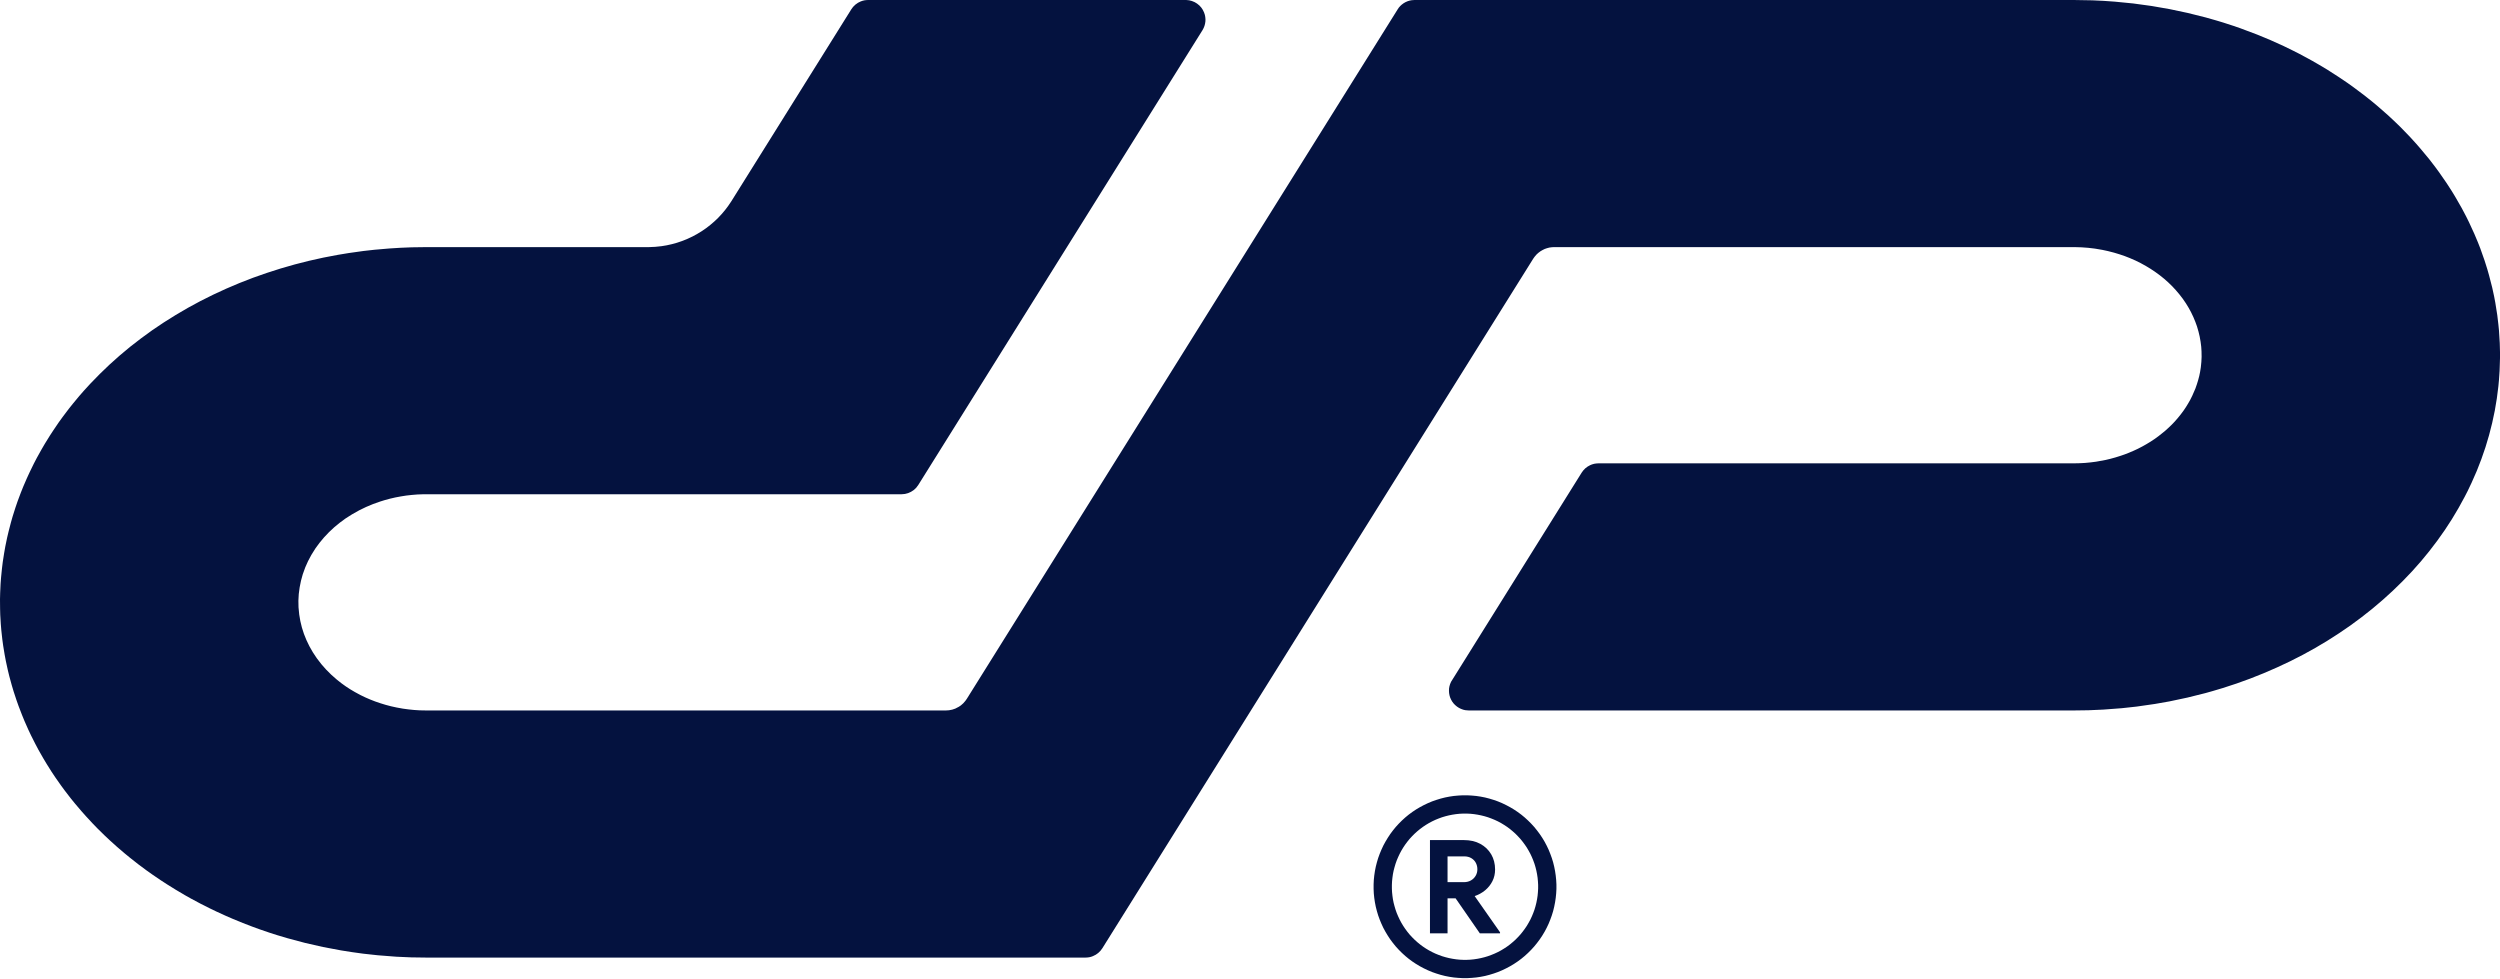
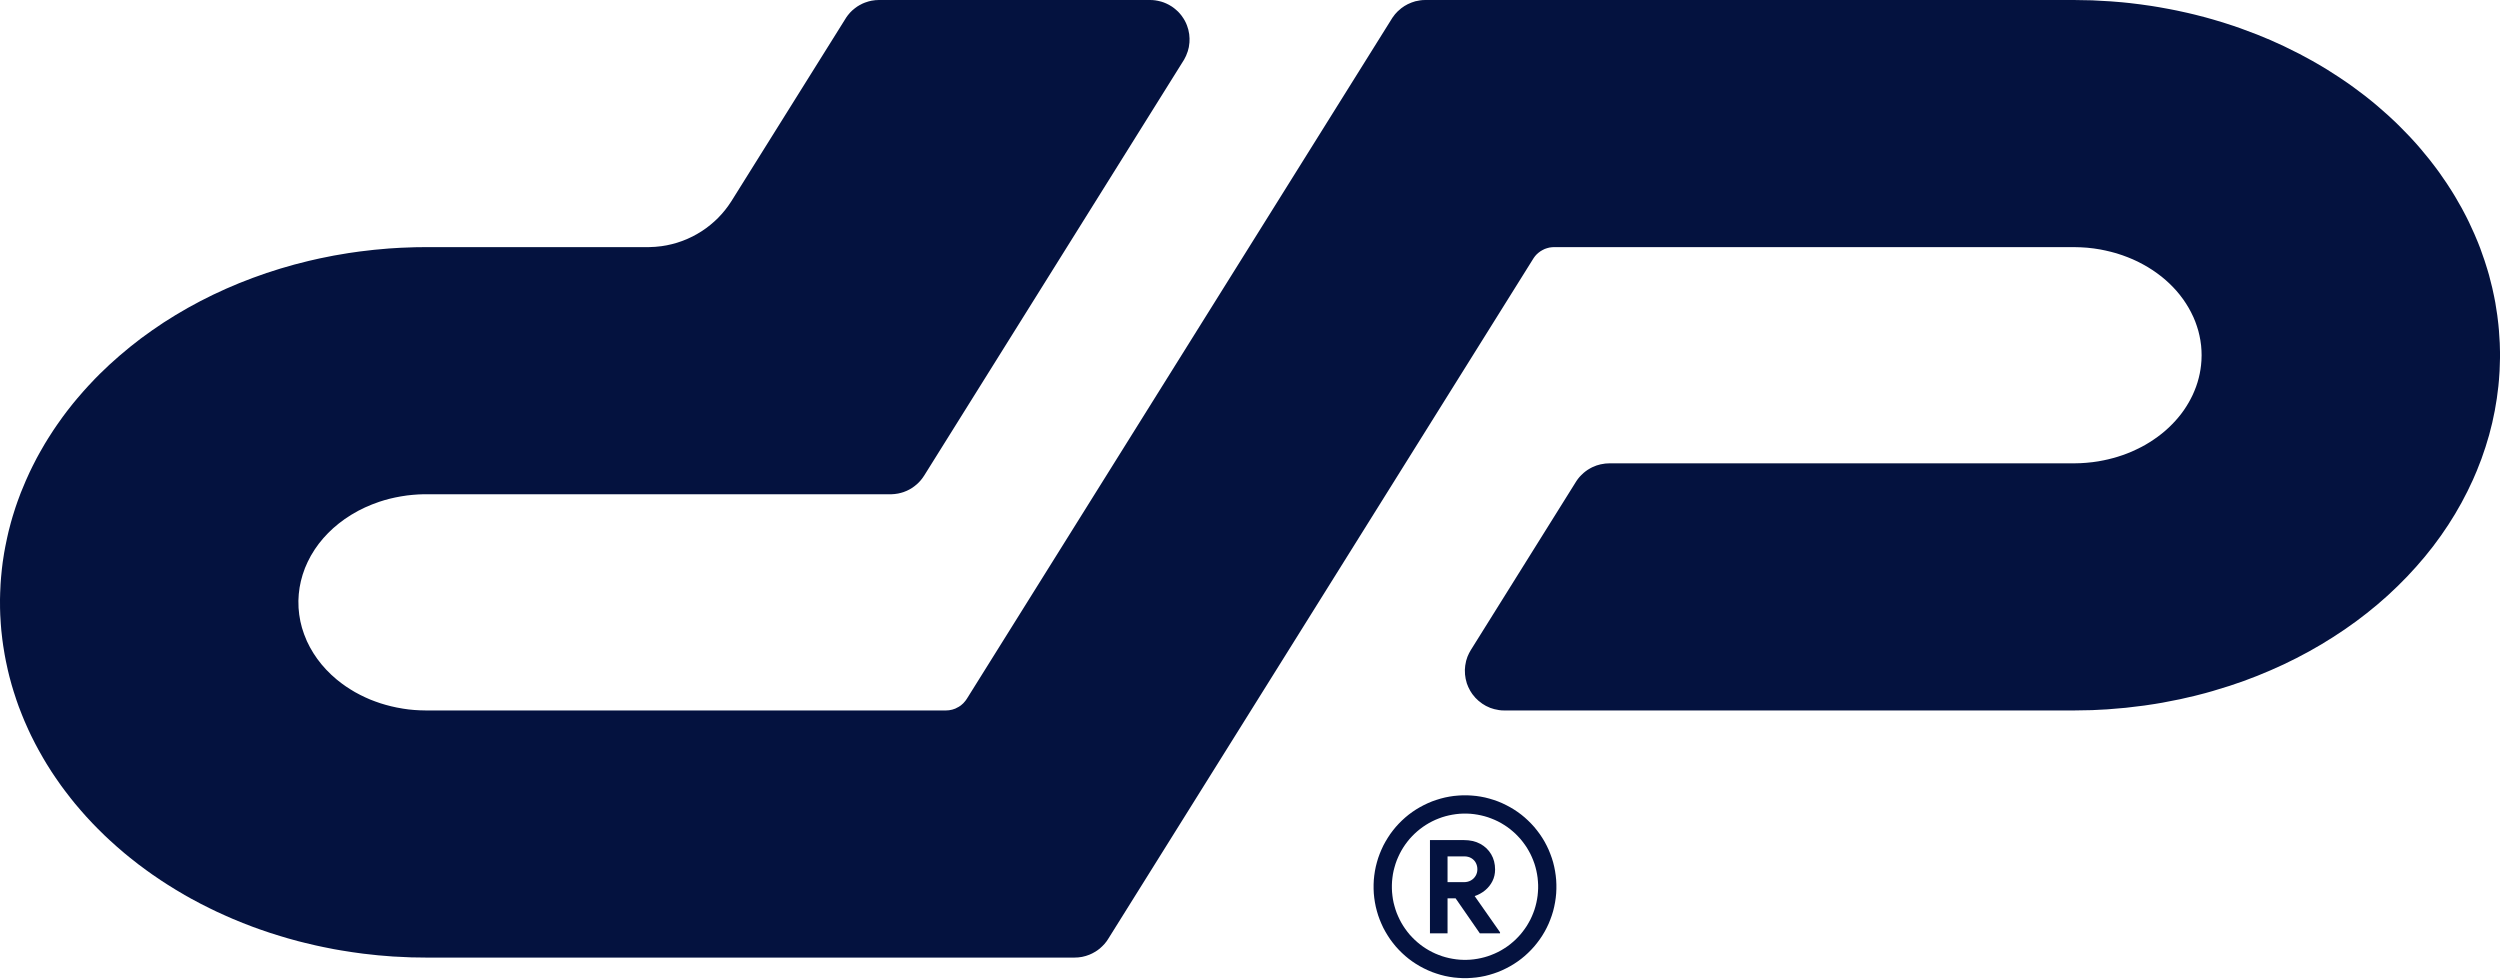
<svg xmlns="http://www.w3.org/2000/svg" viewBox="0 0 607.00 237.49">
  <g fill="#04123F">
    <g transform="translate(0.00 0)">
-       <path fill-rule="evenodd" d="M177.53 48.93 L176.81 49.99 L176.04 51.01 L175.21 51.99 L174.34 52.92 L173.41 53.80 L172.44 54.63 L171.43 55.41 L170.37 56.14 L169.28 56.80 L168.16 57.41 L166.77 58.06 L165.58 58.53 L164.37 58.94 L163.14 59.28 L161.89 59.56 L160.63 59.77 L159.10 59.93 L157.57 60.00 L103.52 60.00 L99.93 60.05 L97.22 60.16 L94.52 60.33 L90.92 60.64 L88.24 60.94 L84.68 61.44 L82.02 61.88 L78.50 62.55 L75.01 63.33 L71.55 64.21 L68.14 65.19 L64.77 66.27 L61.44 67.44 L58.12 68.73 L54.90 70.10 L51.74 71.56 L48.64 73.11 L45.61 74.75 L42.66 76.48 L39.77 78.29 L36.96 80.18 L34.24 82.16 L31.59 84.21 L29.04 86.34 L26.58 88.54 L24.24 90.79 L21.93 93.16 L20.32 94.92 L19.23 96.17 L17.72 97.99 L16.69 99.28 L15.27 101.16 L14.31 102.48 L13.00 104.41 L12.11 105.77 L10.89 107.74 L10.08 109.13 L8.96 111.14 L8.22 112.56 L7.22 114.61 L6.55 116.06 L5.65 118.14 L5.06 119.61 L4.27 121.72 L3.76 123.21 L3.08 125.35 L2.65 126.86 L2.09 129.02 L1.73 130.54 L1.28 132.72 L1.01 134.26 L0.67 136.45 L0.48 138.00 L0.26 140.20 L0.14 141.75 L0.04 143.95 L0.00 145.51 L0.02 147.72 L0.06 149.27 L0.19 151.48 L0.32 153.03 L0.56 155.23 L0.77 156.77 L1.13 158.96 L1.42 160.50 L1.89 162.67 L2.26 164.19 L2.85 166.35 L3.30 167.86 L4.00 169.99 L4.53 171.48 L5.34 173.58 L5.94 175.05 L6.86 177.13 L7.54 178.57 L8.57 180.61 L9.32 182.03 L10.46 184.03 L11.29 185.42 L12.52 187.38 L13.42 188.73 L14.76 190.64 L15.73 191.96 L17.17 193.83 L18.21 195.11 L19.75 196.92 L20.85 198.16 L22.48 199.92 L23.64 201.12 L25.36 202.81 L26.59 203.97 L28.43 205.63 L30.29 207.22 L31.61 208.30 L33.58 209.85 L35.57 211.33 L36.98 212.33 L39.04 213.73 L40.50 214.68 L42.67 216.03 L44.85 217.32 L46.38 218.18 L48.66 219.40 L50.94 220.55 L52.54 221.32 L54.88 222.39 L56.52 223.10 L58.95 224.10 L61.37 225.03 L63.02 225.63 L65.53 226.49 L67.22 227.03 L69.77 227.79 L74.07 228.94 L78.42 229.93 L82.83 230.76 L85.49 231.18 L88.16 231.55 L91.75 231.94 L96.24 232.29 L99.85 232.45 L103.48 232.50 L263.55 232.50 L263.99 232.48 L264.46 232.42 L264.92 232.31 L265.36 232.15 L266.06 231.80 L266.65 231.38 L267.21 230.83 L267.66 230.22 L372.26 62.82 L372.60 62.34 L373.11 61.75 L373.55 61.36 L374.02 61.01 L374.53 60.71 L375.06 60.45 L375.61 60.26 L376.18 60.11 L376.76 60.03 L377.35 60.00 L503.73 60.00 L505.40 60.05 L507.02 60.17 L508.63 60.36 L510.45 60.67 L511.80 60.96 L513.31 61.35 L514.63 61.75 L515.89 62.18 L517.12 62.66 L518.52 63.27 L519.73 63.87 L521.05 64.60 L522.19 65.29 L523.42 66.12 L524.48 66.90 L525.46 67.69 L526.40 68.52 L527.43 69.52 L528.30 70.46 L529.21 71.54 L529.98 72.54 L530.76 73.68 L531.41 74.75 L531.98 75.79 L532.56 77.01 L533.03 78.15 L533.43 79.25 L533.80 80.53 L534.08 81.71 L534.31 83.01 L534.46 84.21 L534.53 85.35 L534.55 86.66 L534.49 87.87 L534.36 89.18 L534.18 90.31 L533.98 91.28 L533.70 92.34 L533.41 93.28 L533.05 94.32 L532.28 96.09 L531.78 97.09 L531.28 97.97 L530.68 98.94 L530.11 99.78 L529.42 100.70 L528.77 101.50 L528.00 102.38 L527.28 103.13 L526.42 103.95 L525.68 104.62 L524.07 105.91 L523.07 106.63 L522.18 107.22 L521.12 107.86 L520.18 108.39 L519.06 108.97 L518.07 109.43 L516.90 109.93 L515.87 110.33 L514.66 110.74 L513.60 111.07 L512.36 111.41 L511.27 111.67 L508.93 112.10 L507.59 112.27 L506.24 112.40 L504.89 112.47 L503.52 112.50 L388.12 112.50 L387.58 112.53 L387.06 112.61 L386.51 112.77 L386.08 112.95 L385.48 113.28 L384.90 113.72 L384.43 114.21 L384.04 114.74 L352.33 165.52 L352.08 166.10 L351.92 166.65 L351.83 167.17 L351.81 167.74 L351.84 168.27 L351.94 168.83 L352.09 169.34 L352.32 169.86 L352.58 170.32 L352.92 170.78 L353.29 171.17 L353.77 171.57 L354.25 171.88 L354.72 172.11 L355.26 172.31 L355.77 172.43 L356.63 172.50 L503.48 172.50 L507.07 172.45 L510.68 172.29 L515.18 171.95 L518.76 171.56 L523.21 170.92 L526.74 170.30 L531.12 169.37 L535.45 168.29 L537.16 167.81 L539.71 167.05 L543.07 165.95 L546.38 164.75 L549.69 163.43 L552.89 162.04 L556.04 160.56 L559.12 158.99 L562.13 157.33 L565.07 155.58 L567.94 153.74 L570.73 151.83 L573.43 149.83 L576.05 147.76 L578.58 145.61 L581.02 143.39 L583.37 141.10 L585.62 138.75 L587.77 136.33 L589.81 133.85 L591.75 131.31 L593.59 128.71 L595.31 126.07 L596.92 123.37 L598.42 120.63 L599.13 119.25 L600.11 117.19 L601.37 114.32 L602.48 111.46 L603.48 108.56 L604.35 105.64 L605.10 102.69 L605.73 99.73 L606.23 96.75 L606.61 93.75 L606.75 92.25 L606.90 90.05 L607.00 86.99 L607.00 85.48 L606.94 83.28 L606.75 80.22 L606.60 78.72 L606.34 76.52 L605.86 73.49 L605.58 72.00 L605.11 69.83 L604.34 66.84 L603.92 65.37 L603.25 63.24 L602.21 60.30 L601.65 58.87 L600.77 56.78 L599.46 53.93 L598.77 52.54 L597.70 50.51 L596.12 47.76 L595.30 46.41 L594.04 44.46 L592.21 41.82 L591.27 40.54 L589.83 38.67 L587.75 36.16 L586.69 34.94 L585.08 33.17 L582.78 30.80 L581.60 29.66 L579.83 28.00 L577.31 25.79 L576.04 24.73 L574.11 23.19 L571.39 21.15 L570.02 20.17 L567.95 18.77 L565.06 16.91 L563.59 16.03 L561.40 14.76 L558.34 13.10 L556.80 12.32 L554.49 11.19 L551.28 9.74 L548.05 8.40 L543.98 6.87 L542.31 6.29 L539.78 5.47 L538.09 4.96 L535.52 4.23 L531.20 3.15 L526.82 2.22 L522.40 1.45 L517.94 0.84 L513.46 0.40 L510.76 0.21 L508.05 0.08 L503.52 0.00 L343.45 0.00 L342.75 0.05 L342.29 0.14 L341.79 0.29 L341.26 0.52 L340.81 0.78 L340.35 1.12 L340.00 1.44 L339.65 1.83 L339.37 2.24 L234.74 169.68 L234.40 170.16 L233.89 170.75 L233.30 171.27 L232.81 171.60 L231.94 172.05 L231.20 172.30 L230.43 172.45 L229.65 172.50 L103.52 172.50 L101.91 172.47 L100.52 172.38 L99.17 172.24 L97.83 172.06 L96.29 171.78 L94.93 171.48 L93.64 171.14 L92.37 170.75 L91.11 170.32 L89.88 169.84 L88.68 169.32 L87.50 168.75 L86.17 168.03 L85.02 167.35 L83.95 166.65 L82.92 165.91 L81.77 165.00 L80.42 163.81 L79.19 162.58 L78.06 161.30 L76.91 159.81 L75.95 158.36 L75.13 156.92 L74.41 155.43 L73.80 153.92 L73.30 152.36 L72.92 150.79 L72.65 149.20 L72.48 147.44 L72.45 145.84 L72.54 144.23 L72.75 142.64 L73.08 141.00 L73.51 139.44 L74.12 137.75 L74.79 136.25 L75.60 134.73 L76.58 133.16 L77.58 131.80 L78.67 130.49 L79.86 129.23 L81.13 128.04 L82.49 126.92 L83.92 125.87 L85.48 124.88 L87.24 123.89 L88.89 123.09 L90.59 122.38 L92.34 121.76 L93.40 121.43 L94.69 121.08 L95.99 120.78 L97.32 120.53 L98.65 120.32 L99.99 120.17 L101.34 120.06 L102.69 120.01 L218.93 120.00 L219.73 119.93 L220.49 119.73 L221.20 119.41 L221.86 118.98 L222.47 118.41 L222.98 117.72 L291.97 7.32 L292.23 6.83 L292.44 6.31 L292.58 5.79 L292.67 5.23 L292.69 4.70 L292.64 4.13 L292.54 3.61 L292.34 3.01 L292.02 2.36 L291.67 1.84 L291.21 1.33 L290.64 0.87 L290.06 0.52 L289.38 0.24 L288.72 0.07 L288.00 0.00 L210.79 0.00 L210.35 0.02 L209.88 0.08 L209.43 0.19 L208.98 0.35 L208.33 0.67 L207.69 1.12 L207.13 1.67 L206.71 2.24Z" />
-       <path fill-rule="evenodd" d="M377.90 214.75 L377.84 213.66 L377.73 212.58 L377.57 211.50 L377.36 210.43 L377.10 209.37 L376.78 208.33 L376.41 207.31 L376.00 206.30 L375.53 205.31 L375.02 204.35 L374.46 203.42 L373.85 202.51 L373.20 201.64 L372.51 200.79 L371.78 199.99 L371.01 199.22 L370.20 198.48 L369.36 197.79 L368.48 197.14 L367.58 196.54 L366.64 195.98 L365.68 195.47 L364.70 195.00 L363.69 194.58 L362.67 194.22 L361.62 193.90 L360.57 193.63 L359.50 193.42 L358.42 193.26 L357.33 193.16 L356.25 193.10 L355.16 193.10 L354.07 193.16 L352.98 193.26 L351.91 193.42 L350.84 193.63 L349.78 193.90 L348.74 194.22 L347.71 194.58 L346.71 195.00 L345.72 195.47 L344.76 195.98 L343.82 196.54 L342.92 197.14 L342.04 197.79 L341.20 198.48 L340.39 199.22 L339.62 199.99 L338.89 200.79 L338.20 201.64 L337.55 202.51 L336.95 203.42 L336.39 204.35 L335.87 205.31 L335.41 206.30 L334.99 207.31 L334.62 208.33 L334.31 209.37 L334.04 210.43 L333.83 211.50 L333.67 212.58 L333.56 213.66 L333.51 214.75 L333.51 215.84 L333.56 216.93 L333.67 218.01 L333.83 219.09 L334.04 220.16 L334.31 221.22 L334.62 222.26 L334.99 223.28 L335.41 224.29 L335.87 225.28 L336.39 226.24 L336.95 227.17 L337.55 228.08 L338.20 228.95 L338.89 229.80 L339.62 230.60 L340.39 231.37 L341.20 232.11 L342.04 232.80 L342.92 233.45 L343.82 234.05 L344.76 234.61 L345.72 235.12 L346.71 235.59 L347.71 236.01 L348.74 236.37 L349.78 236.69 L350.84 236.96 L351.91 237.17 L352.98 237.33 L354.07 237.43 L355.16 237.49 L356.25 237.49 L357.33 237.43 L358.42 237.33 L359.50 237.17 L360.57 236.96 L361.62 236.69 L362.67 236.37 L363.69 236.01 L364.70 235.59 L365.68 235.12 L366.64 234.61 L367.58 234.05 L368.48 233.45 L369.36 232.80 L370.20 232.11 L371.01 231.37 L371.78 230.60 L372.51 229.80 L373.20 228.95 L373.85 228.08 L374.46 227.17 L375.02 226.24 L375.53 225.28 L376.00 224.29 L376.41 223.28 L376.78 222.26 L377.10 221.22 L377.36 220.16 L377.57 219.09 L377.73 218.01 L377.84 216.93 L377.90 215.84ZM373.46 215.73 L373.41 216.60 L373.33 217.47 L373.20 218.33 L373.03 219.19 L372.82 220.03 L372.57 220.87 L372.27 221.69 L371.94 222.49 L371.57 223.28 L371.15 224.05 L370.71 224.80 L370.22 225.52 L369.70 226.22 L369.15 226.90 L368.56 227.54 L367.95 228.16 L367.30 228.74 L366.63 229.30 L365.93 229.82 L365.20 230.30 L364.46 230.75 L363.69 231.16 L362.90 231.53 L362.09 231.86 L361.27 232.16 L360.44 232.41 L359.59 232.62 L358.74 232.79 L357.88 232.92 L357.01 233.01 L356.14 233.05 L355.27 233.05 L354.40 233.01 L353.53 232.92 L352.67 232.79 L351.81 232.62 L350.97 232.41 L350.13 232.16 L349.31 231.86 L348.50 231.53 L347.72 231.16 L346.95 230.75 L346.20 230.30 L345.48 229.82 L344.78 229.30 L344.10 228.74 L343.46 228.16 L342.84 227.54 L342.25 226.90 L341.70 226.22 L341.18 225.52 L340.70 224.80 L340.25 224.05 L339.84 223.28 L339.47 222.49 L339.13 221.69 L338.84 220.87 L338.59 220.03 L338.37 219.19 L338.20 218.33 L338.08 217.47 L337.99 216.60 L337.95 215.73 L337.95 214.86 L337.99 213.99 L338.08 213.12 L338.20 212.26 L338.37 211.40 L338.59 210.56 L338.84 209.72 L339.13 208.90 L339.47 208.10 L339.84 207.31 L340.25 206.54 L340.70 205.79 L341.18 205.07 L341.70 204.37 L342.25 203.69 L342.84 203.05 L343.46 202.43 L344.10 201.85 L344.78 201.29 L345.48 200.77 L346.20 200.29 L346.95 199.84 L347.72 199.43 L348.50 199.06 L349.31 198.73 L350.13 198.43 L350.97 198.18 L351.81 197.97 L352.67 197.80 L353.53 197.67 L354.40 197.58 L355.27 197.54 L356.14 197.54 L357.01 197.58 L357.88 197.67 L358.74 197.80 L359.59 197.97 L360.44 198.18 L361.27 198.43 L362.09 198.73 L362.90 199.06 L363.69 199.43 L364.46 199.84 L365.20 200.29 L365.93 200.77 L366.63 201.29 L367.30 201.85 L367.95 202.43 L368.56 203.05 L369.15 203.69 L369.70 204.37 L370.22 205.07 L370.71 205.79 L371.15 206.54 L371.57 207.31 L371.94 208.10 L372.27 208.90 L372.57 209.72 L372.82 210.56 L373.03 211.40 L373.20 212.26 L373.33 213.12 L373.41 213.99 L373.46 214.86Z" />
-       <path d="M347.195 226.617V203.973H355.449Q357.726 203.973 359.418 204.89Q361.11 205.807 362.059 207.42Q363.007 209.033 363.007 211.12Q363.007 212.67 362.359 213.951Q361.711 215.232 360.588 216.165Q359.465 217.098 357.963 217.604Q356.461 218.11 354.753 218.11H349.566V214.188H355.417Q356.398 214.188 357.125 213.777Q357.852 213.366 358.279 212.654Q358.706 211.943 358.706 211.057Q358.706 210.235 358.343 209.523Q357.979 208.812 357.251 208.369Q356.524 207.926 355.48 207.926H351.464V226.617ZM352.191 216.339H357.188L364.209 226.364V226.617H359.307Z" />
+       <path fill-rule="evenodd" d="M177.53 48.93 L176.81 49.99 L176.04 51.01 L175.21 51.99 L174.34 52.92 L173.41 53.80 L172.44 54.63 L171.43 55.41 L170.37 56.14 L169.28 56.80 L168.16 57.41 L166.77 58.06 L165.58 58.53 L164.37 58.94 L163.14 59.28 L161.89 59.56 L160.63 59.77 L159.10 59.93 L157.57 60.00 L103.53 60.00 L100.76 60.03 L97.23 60.16 L94.45 60.33 L90.86 60.65 L87.35 61.06 L84.61 61.45 L81.07 62.05 L77.63 62.74 L74.95 63.35 L71.49 64.23 L68.08 65.21 L64.70 66.29 L61.38 67.47 L58.10 68.74 L54.88 70.11 L51.72 71.57 L48.63 73.12 L45.60 74.76 L42.64 76.49 L39.75 78.30 L36.95 80.20 L34.22 82.17 L31.58 84.23 L29.03 86.36 L26.56 88.56 L24.25 90.77 L23.04 91.99 L21.43 93.70 L20.28 94.97 L18.75 96.74 L17.67 98.04 L16.24 99.86 L15.23 101.21 L13.90 103.08 L12.96 104.46 L11.73 106.37 L10.86 107.79 L9.73 109.75 L8.93 111.20 L7.91 113.19 L7.19 114.67 L6.27 116.70 L5.05 119.63 L4.28 121.70 L3.75 123.23 L3.09 125.32 L2.64 126.88 L2.09 128.99 L1.73 130.57 L1.29 132.70 L1.00 134.28 L0.67 136.42 L0.47 138.02 L0.26 140.17 L0.14 141.77 L0.04 143.93 L0.00 145.53 L0.01 147.69 L0.06 149.30 L0.19 151.45 L0.32 153.05 L0.56 155.20 L0.78 156.80 L1.13 158.94 L1.43 160.52 L1.89 162.65 L2.27 164.22 L2.84 166.32 L3.31 167.88 L3.99 169.97 L4.53 171.50 L5.33 173.56 L5.95 175.07 L6.85 177.10 L7.55 178.59 L8.56 180.59 L9.34 182.05 L10.45 184.01 L11.30 185.44 L12.51 187.36 L13.44 188.75 L14.75 190.63 L15.75 191.98 L17.16 193.81 L18.22 195.13 L19.73 196.90 L20.86 198.18 L22.46 199.90 L23.66 201.13 L25.35 202.80 L26.61 203.98 L28.45 205.64 L30.27 207.20 L31.63 208.31 L33.60 209.86 L35.56 211.31 L37.00 212.34 L39.03 213.72 L40.52 214.69 L42.69 216.04 L44.83 217.31 L46.40 218.19 L48.68 219.41 L50.93 220.54 L52.56 221.33 L54.87 222.38 L56.54 223.11 L58.97 224.11 L61.36 225.03 L63.08 225.65 L65.59 226.51 L68.06 227.28 L69.83 227.81 L72.33 228.50 L74.13 228.95 L76.67 229.55 L78.49 229.94 L81.05 230.45 L82.89 230.77 L85.55 231.19 L88.16 231.55 L91.81 231.95 L95.40 232.24 L99.84 232.45 L103.47 232.50 L260.89 232.50 L261.80 232.46 L262.73 232.33 L263.65 232.10 L264.53 231.79 L265.19 231.49 L265.93 231.08 L266.45 230.74 L267.03 230.30 L267.65 229.73 L268.15 229.21 L268.68 228.55 L269.04 228.01 L372.37 62.66 L372.72 62.18 L373.11 61.75 L373.55 61.36 L374.02 61.01 L374.53 60.71 L375.06 60.45 L375.61 60.26 L376.18 60.11 L376.76 60.03 L377.35 60.00 L503.49 60.00 L505.12 60.04 L506.74 60.14 L508.35 60.32 L509.95 60.57 L511.27 60.84 L512.57 61.15 L513.86 61.50 L515.33 61.98 L516.62 62.46 L517.83 62.96 L519.02 63.51 L520.36 64.21 L521.53 64.88 L522.61 65.56 L523.66 66.29 L524.83 67.17 L525.83 68.01 L526.75 68.85 L527.63 69.73 L528.46 70.63 L529.24 71.57 L530.08 72.68 L530.78 73.72 L531.40 74.74 L531.97 75.78 L532.56 77.00 L533.01 78.08 L533.40 79.18 L533.76 80.35 L534.03 81.47 L534.25 82.60 L534.43 83.91 L534.52 85.11 L534.55 86.26 L534.51 87.57 L534.41 88.71 L534.28 89.68 L534.09 90.75 L533.87 91.71 L533.56 92.83 L533.20 93.91 L532.79 94.95 L532.39 95.87 L531.89 96.87 L531.41 97.75 L530.82 98.72 L530.26 99.57 L529.58 100.50 L528.94 101.30 L528.17 102.19 L527.46 102.94 L526.58 103.81 L525.65 104.65 L524.72 105.41 L523.87 106.06 L522.87 106.76 L521.97 107.35 L520.91 107.99 L519.96 108.51 L518.79 109.09 L517.60 109.64 L516.42 110.12 L515.39 110.50 L514.17 110.90 L513.10 111.21 L511.85 111.53 L510.75 111.77 L509.47 112.01 L508.10 112.21 L506.53 112.37 L505.13 112.46 L503.53 112.50 L390.73 112.50 L389.77 112.55 L388.63 112.74 L387.63 113.02 L386.57 113.46 L386.01 113.76 L385.48 114.08 L384.96 114.45 L384.48 114.84 L383.95 115.34 L383.52 115.79 L383.12 116.28 L382.76 116.79 L357.14 157.79 L356.69 158.59 L356.30 159.45 L355.98 160.45 L355.76 161.58 L355.67 162.62 L355.71 163.78 L355.86 164.81 L356.15 165.93 L356.50 166.81 L356.97 167.73 L357.48 168.52 L358.22 169.42 L358.97 170.14 L359.89 170.85 L360.78 171.39 L361.83 171.87 L362.82 172.18 L363.96 172.41 L364.59 172.48 L365.29 172.50 L503.47 172.50 L507.97 172.42 L511.65 172.23 L516.14 171.85 L520.61 171.31 L523.20 170.92 L525.04 170.61 L529.37 169.76 L532.92 168.94 L535.44 168.29 L537.22 167.79 L541.39 166.51 L544.80 165.34 L548.08 164.09 L551.32 162.74 L554.49 161.31 L557.60 159.78 L560.65 158.16 L563.63 156.45 L566.46 154.70 L569.29 152.83 L572.04 150.88 L574.70 148.85 L577.28 146.74 L579.77 144.56 L582.16 142.30 L584.46 139.98 L586.66 137.59 L588.76 135.15 L590.76 132.64 L592.65 130.07 L594.43 127.45 L596.10 124.78 L597.65 122.07 L599.09 119.31 L600.42 116.51 L601.37 114.30 L602.49 111.43 L603.48 108.54 L604.36 105.62 L605.11 102.67 L605.73 99.71 L606.23 96.73 L606.61 93.73 L606.75 92.23 L606.90 90.08 L607.00 86.97 L607.00 85.46 L606.94 83.30 L606.74 80.20 L606.60 78.70 L606.34 76.55 L605.86 73.47 L605.57 71.98 L605.11 69.85 L604.34 66.81 L603.91 65.35 L603.25 63.26 L602.20 60.28 L601.64 58.85 L600.78 56.81 L599.45 53.91 L598.76 52.52 L597.71 50.53 L596.11 47.74 L595.29 46.40 L594.05 44.48 L592.20 41.80 L591.25 40.52 L589.84 38.69 L587.74 36.14 L586.68 34.92 L585.10 33.19 L582.76 30.79 L581.59 29.64 L579.85 28.02 L577.30 25.78 L576.02 24.71 L574.13 23.20 L571.38 21.14 L570.00 20.16 L567.97 18.78 L565.04 16.90 L563.58 16.02 L561.42 14.77 L558.32 13.09 L554.51 11.20 L551.27 9.73 L548.03 8.39 L543.98 6.87 L542.25 6.27 L539.72 5.45 L537.24 4.71 L535.46 4.21 L532.94 3.56 L531.13 3.13 L528.58 2.57 L526.76 2.21 L524.18 1.74 L522.34 1.44 L519.67 1.06 L517.05 0.74 L515.19 0.55 L512.49 0.33 L507.99 0.08 L503.53 0.00 L346.11 0.00 L345.41 0.02 L344.79 0.09 L343.65 0.31 L342.76 0.60 L341.81 1.01 L340.99 1.47 L340.22 2.01 L339.35 2.77 L338.71 3.46 L338.09 4.29 L234.74 169.68 L234.40 170.16 L233.89 170.75 L233.30 171.27 L232.81 171.60 L231.94 172.05 L231.20 172.30 L230.43 172.45 L229.65 172.50 L103.53 172.50 L101.88 172.46 L100.53 172.38 L99.18 172.25 L97.85 172.06 L96.30 171.78 L94.95 171.48 L93.65 171.14 L92.38 170.76 L91.12 170.32 L89.89 169.85 L88.69 169.32 L87.51 168.75 L86.18 168.04 L85.04 167.35 L83.96 166.65 L82.93 165.91 L81.78 165.01 L80.43 163.82 L79.20 162.59 L78.07 161.31 L77.03 159.97 L76.09 158.58 L75.25 157.14 L74.51 155.66 L73.83 153.98 L73.32 152.43 L72.93 150.86 L72.65 149.22 L72.49 147.62 L72.45 145.85 L72.54 144.25 L72.74 142.65 L73.06 141.07 L73.49 139.51 L74.05 137.92 L74.71 136.42 L75.47 134.95 L76.44 133.37 L77.42 132.00 L78.50 130.68 L79.67 129.42 L80.93 128.22 L82.28 127.09 L83.70 126.03 L85.24 125.02 L87.00 124.01 L88.64 123.20 L90.33 122.48 L92.07 121.84 L93.34 121.44 L94.63 121.09 L95.94 120.79 L97.30 120.53 L98.86 120.29 L100.20 120.15 L101.55 120.05 L102.95 120.00 L216.51 120.00 L217.23 119.95 L218.06 119.83 L218.77 119.66 L219.37 119.48 L220.15 119.17 L220.80 118.85 L221.52 118.42 L222.11 117.99 L222.83 117.38 L223.41 116.78 L223.87 116.22 L224.39 115.47 L287.51 14.46 L287.98 13.53 L288.39 12.45 L288.65 11.44 L288.80 10.29 L288.82 9.35 L288.74 8.31 L288.52 7.18 L288.20 6.18 L287.96 5.60 L287.68 5.04 L287.36 4.50 L286.88 3.80 L286.48 3.31 L286.06 2.85 L285.52 2.36 L285.04 1.96 L284.52 1.59 L283.80 1.16 L283.15 0.84 L282.57 0.60 L281.97 0.40 L281.15 0.20 L280.53 0.09 L279.90 0.02 L279.20 0.00 L213.40 0.00 L212.54 0.04 L211.61 0.17 L210.90 0.34 L210.01 0.63 L209.43 0.87 L208.68 1.26 L208.15 1.58 L207.56 2.01 L206.91 2.55 L206.40 3.06 L205.86 3.70 L205.49 4.21Z" />
+       <path fill-rule="evenodd" d="M377.89 214.75 L377.84 213.66 L377.73 212.58 L377.57 211.50 L377.36 210.43 L377.10 209.37 L376.78 208.33 L376.41 207.31 L376.00 206.30 L375.53 205.31 L375.02 204.35 L374.46 203.42 L373.85 202.51 L373.20 201.64 L372.51 200.79 L371.78 199.99 L371.01 199.22 L370.20 198.48 L369.36 197.79 L368.48 197.14 L367.58 196.54 L366.64 195.98 L365.68 195.47 L364.70 195.00 L363.69 194.58 L362.67 194.22 L361.62 193.90 L360.57 193.63 L359.50 193.42 L358.42 193.26 L357.33 193.16 L356.25 193.10 L355.16 193.10 L354.07 193.16 L352.98 193.26 L351.91 193.42 L350.84 193.63 L349.78 193.90 L348.74 194.22 L347.71 194.58 L346.71 195.00 L345.72 195.47 L344.76 195.98 L343.82 196.54 L342.92 197.14 L342.04 197.79 L341.20 198.48 L340.39 199.22 L339.62 199.99 L338.89 200.79 L338.20 201.64 L337.55 202.51 L336.95 203.42 L336.39 204.35 L335.87 205.31 L335.41 206.30 L334.99 207.31 L334.62 208.33 L334.31 209.37 L334.04 210.43 L333.83 211.50 L333.67 212.58 L333.56 213.66 L333.51 214.75 L333.51 215.84 L333.56 216.93 L333.67 218.01 L333.83 219.09 L334.04 220.16 L334.31 221.22 L334.62 222.26 L334.99 223.28 L335.41 224.29 L335.87 225.28 L336.39 226.24 L336.95 227.17 L337.55 228.08 L338.20 228.95 L338.89 229.80 L339.62 230.60 L340.39 231.37 L341.20 232.11 L342.04 232.80 L342.92 233.45 L343.82 234.05 L344.76 234.61 L345.72 235.12 L346.71 235.59 L347.71 236.01 L348.74 236.37 L349.78 236.69 L350.84 236.96 L351.91 237.17 L352.98 237.33 L354.07 237.43 L355.16 237.49 L356.25 237.49 L357.33 237.43 L358.42 237.33 L359.50 237.17 L360.57 236.96 L361.62 236.69 L362.67 236.37 L363.69 236.01 L364.70 235.59 L365.68 235.12 L366.64 234.61 L367.58 234.05 L368.48 233.45 L369.36 232.80 L370.20 232.11 L371.01 231.37 L371.78 230.60 L372.51 229.80 L373.20 228.95 L373.85 228.08 L374.46 227.17 L375.02 226.24 L375.53 225.28 L376.00 224.29 L376.41 223.28 L376.78 222.26 L377.10 221.22 L377.36 220.16 L377.57 219.09 L377.73 218.01 L377.84 216.93 L377.89 215.84ZM373.46 215.73 L373.41 216.60 L373.33 217.47 L373.20 218.33 L373.03 219.19 L372.82 220.03 L372.57 220.87 L372.27 221.69 L371.94 222.49 L371.57 223.28 L371.15 224.05 L370.71 224.80 L370.22 225.52 L369.70 226.22 L369.15 226.90 L368.56 227.54 L367.95 228.16 L367.30 228.74 L366.63 229.30 L365.93 229.82 L365.20 230.30 L364.46 230.75 L363.69 231.16 L362.90 231.53 L362.09 231.86 L361.27 232.16 L360.44 232.41 L359.59 232.62 L358.74 232.79 L357.88 232.92 L357.01 233.01 L356.14 233.05 L355.27 233.05 L354.40 233.01 L353.53 232.92 L352.67 232.79 L351.81 232.62 L350.96 232.41 L350.13 232.16 L349.31 231.86 L348.50 231.53 L347.72 231.16 L346.95 230.75 L346.20 230.30 L345.48 229.82 L344.78 229.30 L344.10 228.74 L343.46 228.16 L342.84 227.54 L342.25 226.90 L341.70 226.22 L341.18 225.52 L340.70 224.80 L340.25 224.05 L339.84 223.28 L339.47 222.49 L339.13 221.69 L338.84 220.87 L338.59 220.03 L338.37 219.19 L338.20 218.33 L338.08 217.47 L337.99 216.60 L337.95 215.73 L337.95 214.86 L337.99 213.99 L338.08 213.12 L338.20 212.26 L338.37 211.40 L338.59 210.56 L338.84 209.72 L339.13 208.90 L339.47 208.10 L339.84 207.31 L340.25 206.54 L340.70 205.79 L341.18 205.07 L341.70 204.37 L342.25 203.69 L342.84 203.05 L343.46 202.43 L344.10 201.85 L344.78 201.29 L345.48 200.77 L346.20 200.29 L346.95 199.84 L347.72 199.43 L348.50 199.06 L349.31 198.73 L350.13 198.43 L350.96 198.18 L351.81 197.97 L352.67 197.80 L353.53 197.67 L354.40 197.58 L355.27 197.54 L356.14 197.54 L357.01 197.58 L357.88 197.67 L358.74 197.80 L359.59 197.97 L360.44 198.18 L361.27 198.43 L362.09 198.73 L362.90 199.06 L363.69 199.43 L364.46 199.84 L365.20 200.29 L365.93 200.77 L366.63 201.29 L367.30 201.85 L367.95 202.43 L368.56 203.05 L369.15 203.69 L369.70 204.37 L370.22 205.07 L370.71 205.79 L371.15 206.54 L371.57 207.31 L371.94 208.10 L372.27 208.90 L372.57 209.72 L372.82 210.56 L373.03 211.40 L373.20 212.26 L373.33 213.12 L373.41 213.99 L373.46 214.86Z" />
+       <path d="M347.194 226.617V203.973H355.449Q357.726 203.973 359.418 204.89Q361.11 205.807 362.058 207.42Q363.007 209.033 363.007 211.12Q363.007 212.67 362.359 213.951Q361.711 215.232 360.588 216.165Q359.465 217.098 357.963 217.604Q356.461 218.11 354.753 218.11H349.566V214.188H355.417Q356.397 214.188 357.125 213.777Q357.852 213.366 358.279 212.654Q358.706 211.943 358.706 211.057Q358.706 210.235 358.342 209.523Q357.979 208.812 357.251 208.369Q356.524 207.926 355.48 207.926H351.464V226.617ZM352.191 216.339H357.188L364.209 226.364V226.617H359.307Z" />
    </g>
  </g>
</svg>
